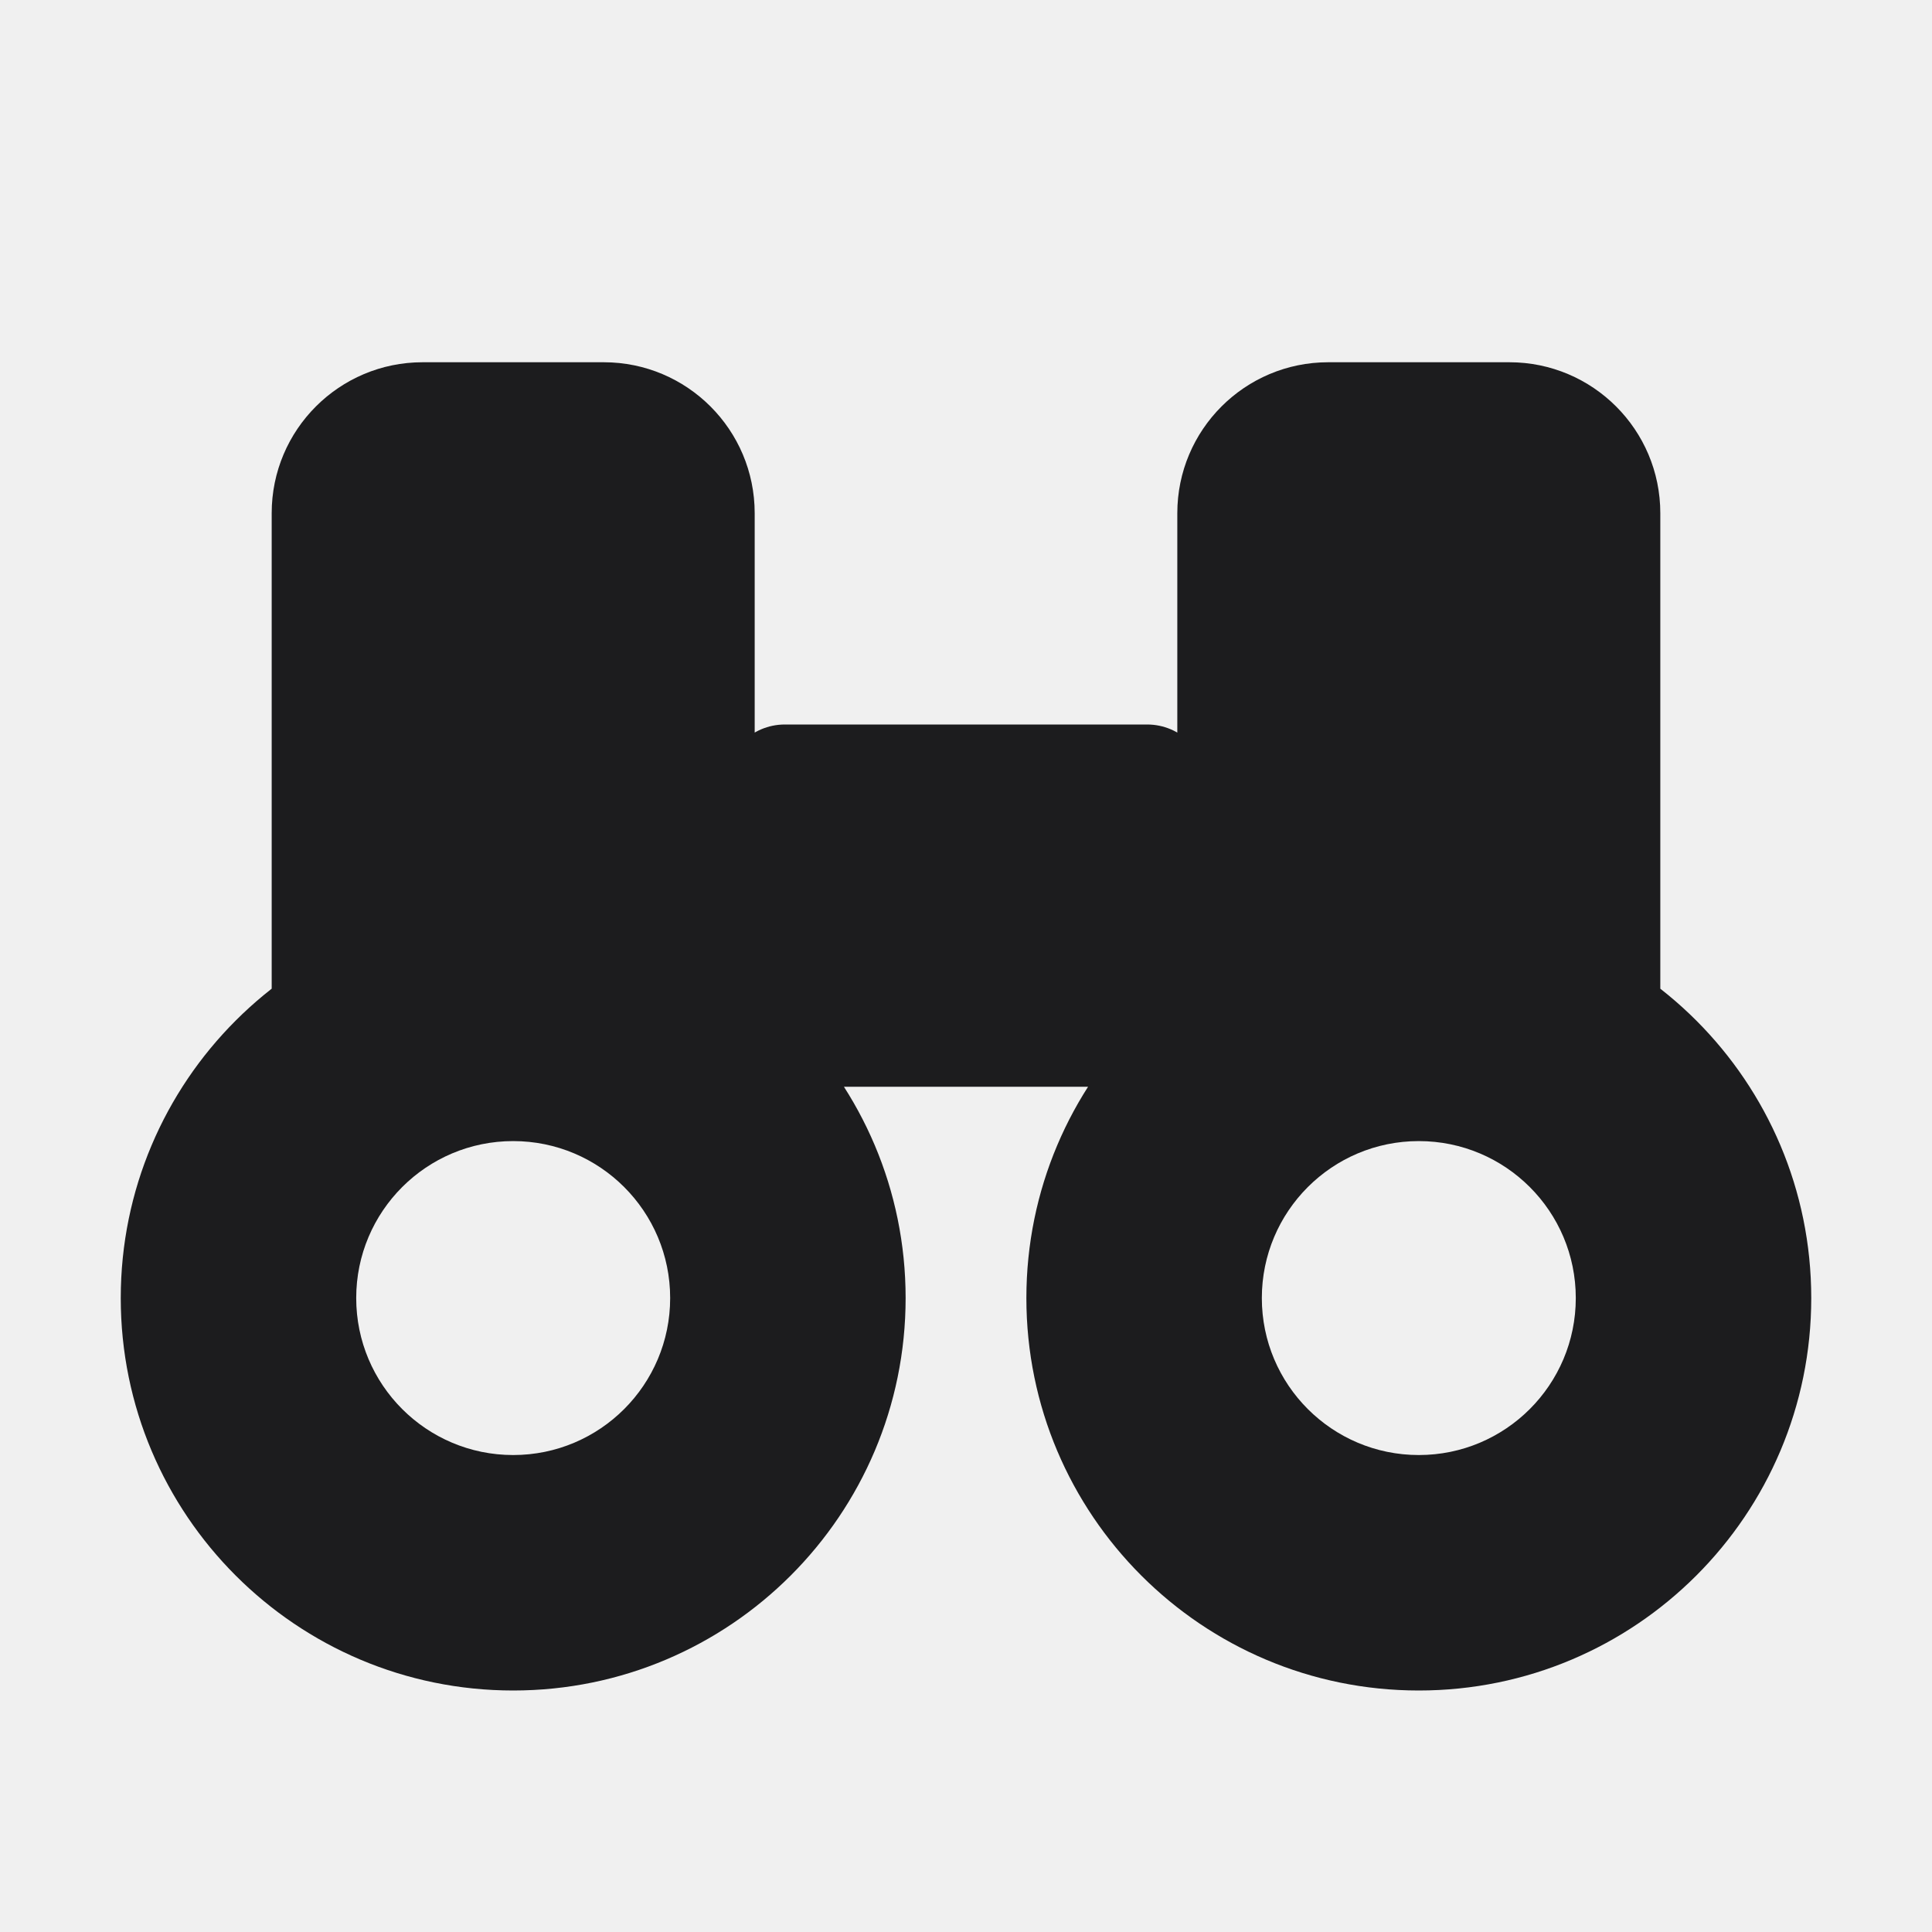
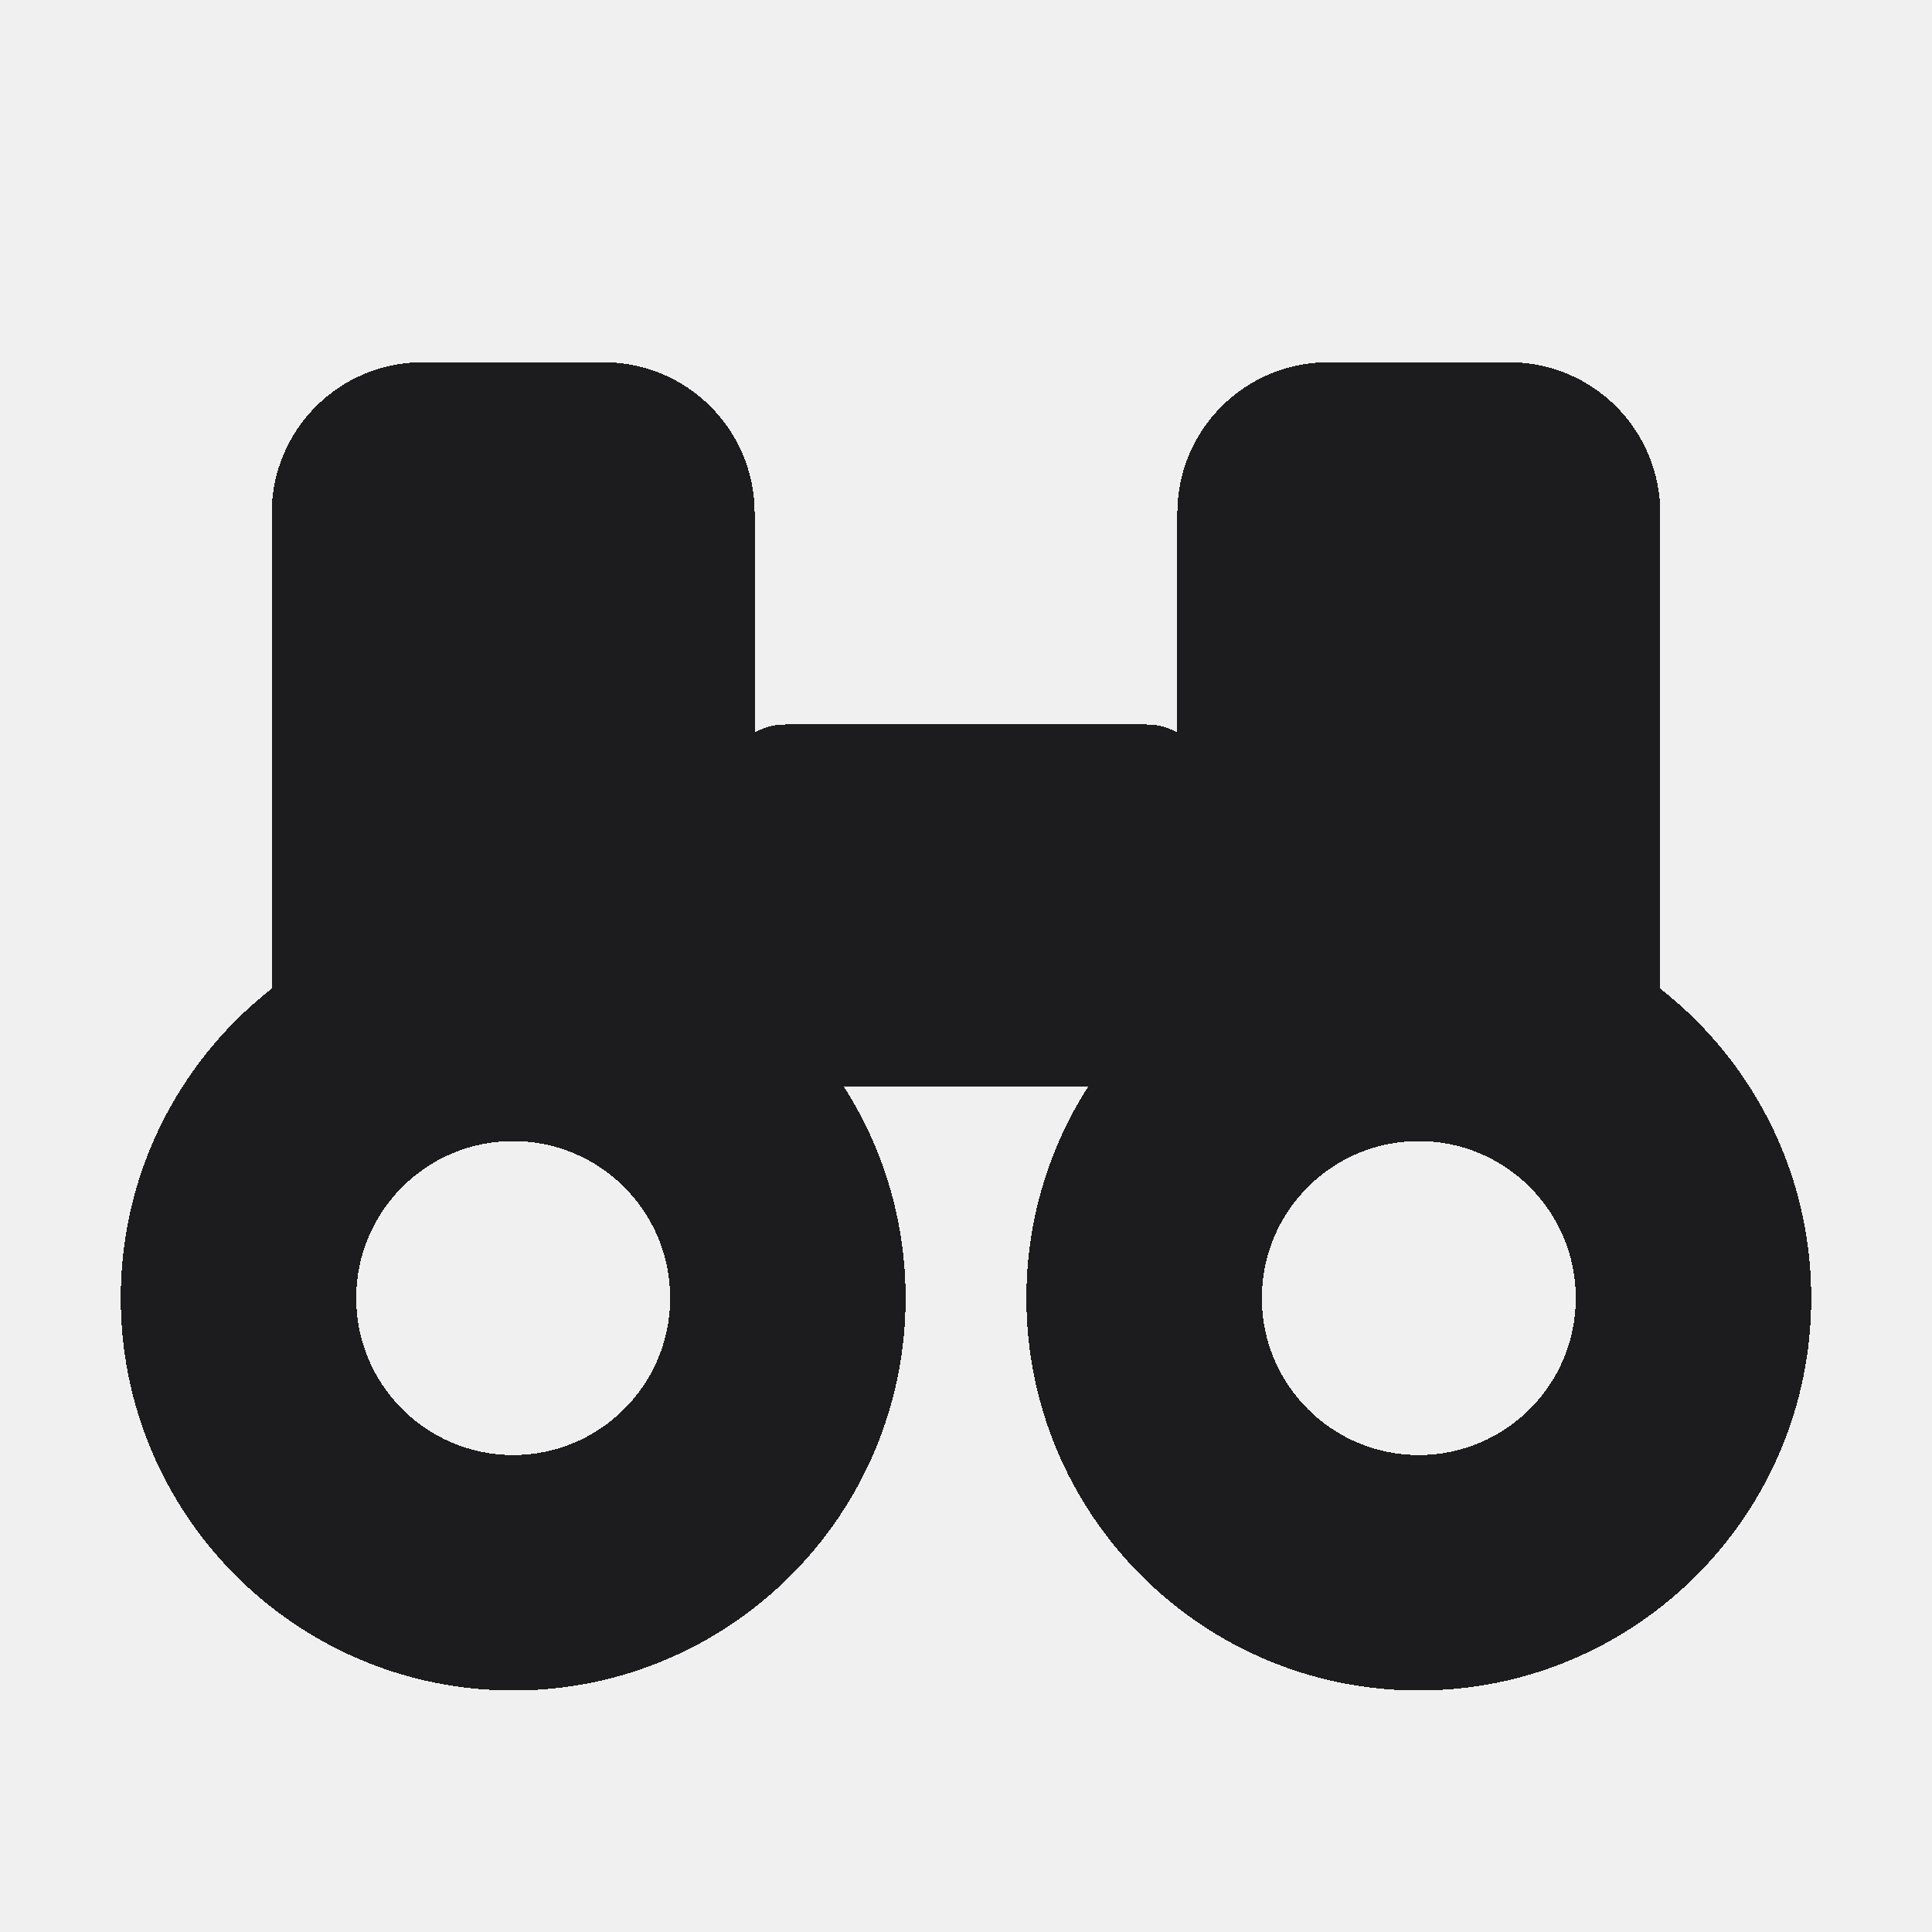
- <svg xmlns="http://www.w3.org/2000/svg" width="16" height="16" viewBox="0 0 16 16">
+ <svg xmlns="http://www.w3.org/2000/svg" width="16" height="16" viewBox="0 0 16 16" shape-rendering="crispEdges">
  <defs>
-     <mask id="t12m0" maskUnits="userSpaceOnUse" x="-2000" y="-2000" width="5000" height="5000">
+     <mask id="t18m0" maskUnits="userSpaceOnUse" x="-2000" y="-2000" width="5000" height="5000">
      <rect x="-2000" y="-2000" width="5000" height="5000" fill="#fff" />
      <path d="M2.95 10.75a1.3 1.3 0 1 1 2.6 0a1.3 1.3 0 1 1 -2.6 0Z" fill="#000" />
      <path d="M10.45 10.75a1.3 1.3 0 1 1 2.6 0a1.3 1.3 0 1 1 -2.6 0Z" fill="#000" />
    </mask>
  </defs>
  <g>
-     <path d="M1 10.75a3.25 3.25 0 1 1 6.5 0a3.25 3.25 0 1 1 -6.5 0ZM8.5 10.75a3.25 3.25 0 1 1 6.5 0a3.25 3.25 0 1 1 -6.5 0ZM3.5 3H5A1.25 1.25 0 0 1 6.25 4.25V9.5A1.25 1.25 0 0 1 5 10.75H3.5A1.25 1.25 0 0 1 2.25 9.5V4.25A1.25 1.25 0 0 1 3.5 3ZM11 3H12.5A1.25 1.25 0 0 1 13.75 4.25V9.5A1.25 1.25 0 0 1 12.5 10.75H11A1.25 1.25 0 0 1 9.75 9.5V4.25A1.25 1.25 0 0 1 11 3ZM6.5 6H9.5A0.5 0.5 0 0 1 10 6.5V8.5A0.5 0.5 0 0 1 9.5 9H6.5A0.5 0.5 0 0 1 6 8.5V6.5A0.5 0.5 0 0 1 6.5 6Z" fill="#1C1C1E" mask="url(#t12m0)" />
+     <path d="M1 10.75a3.25 3.25 0 1 1 6.5 0a3.25 3.25 0 1 1 -6.5 0ZM8.5 10.75a3.25 3.25 0 1 1 6.5 0a3.25 3.25 0 1 1 -6.5 0ZM3.5 3H5A1.25 1.25 0 0 1 6.25 4.25V9.5A1.25 1.25 0 0 1 5 10.75H3.5A1.25 1.25 0 0 1 2.25 9.5V4.25A1.25 1.25 0 0 1 3.5 3ZM11 3H12.5A1.25 1.25 0 0 1 13.75 4.25V9.5A1.25 1.25 0 0 1 12.5 10.75H11A1.25 1.25 0 0 1 9.75 9.5V4.25A1.25 1.25 0 0 1 11 3ZM6.5 6H9.5A0.5 0.5 0 0 1 10 6.5V8.5A0.5 0.5 0 0 1 9.5 9H6.5A0.5 0.5 0 0 1 6 8.5V6.5A0.5 0.5 0 0 1 6.5 6Z" fill="#1C1C1E" mask="url(#t18m0)" />
  </g>
</svg>
